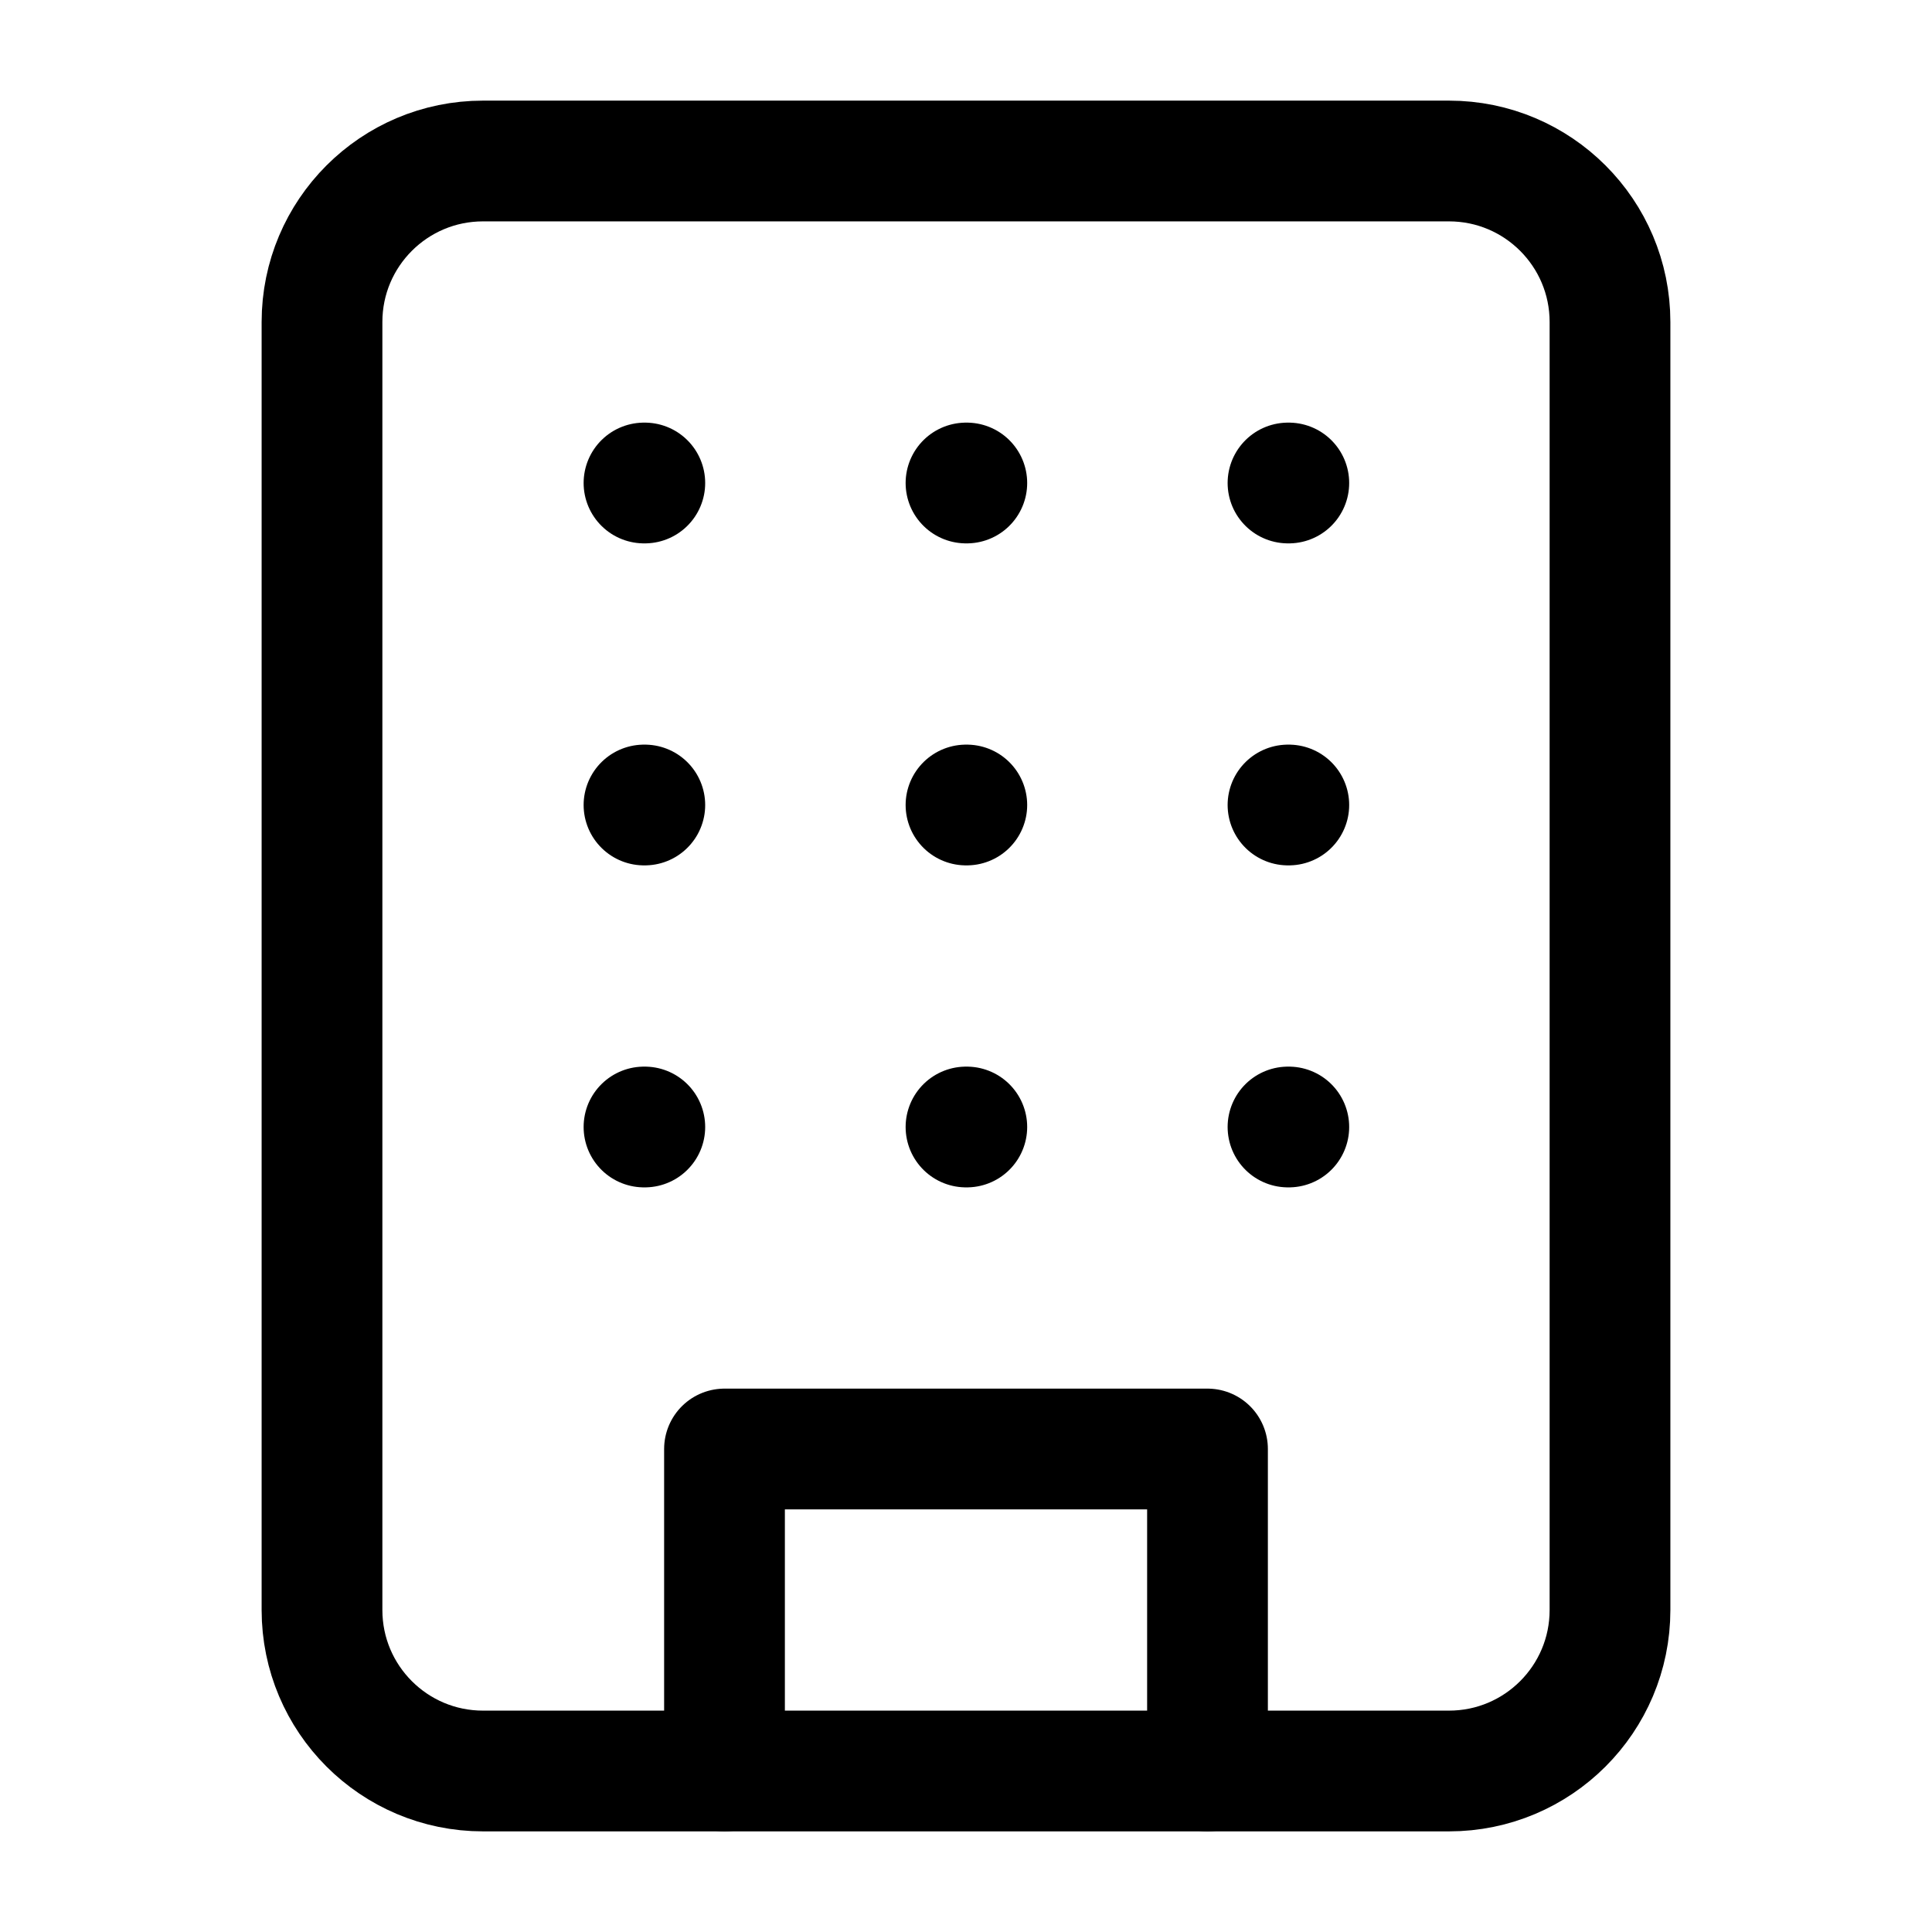
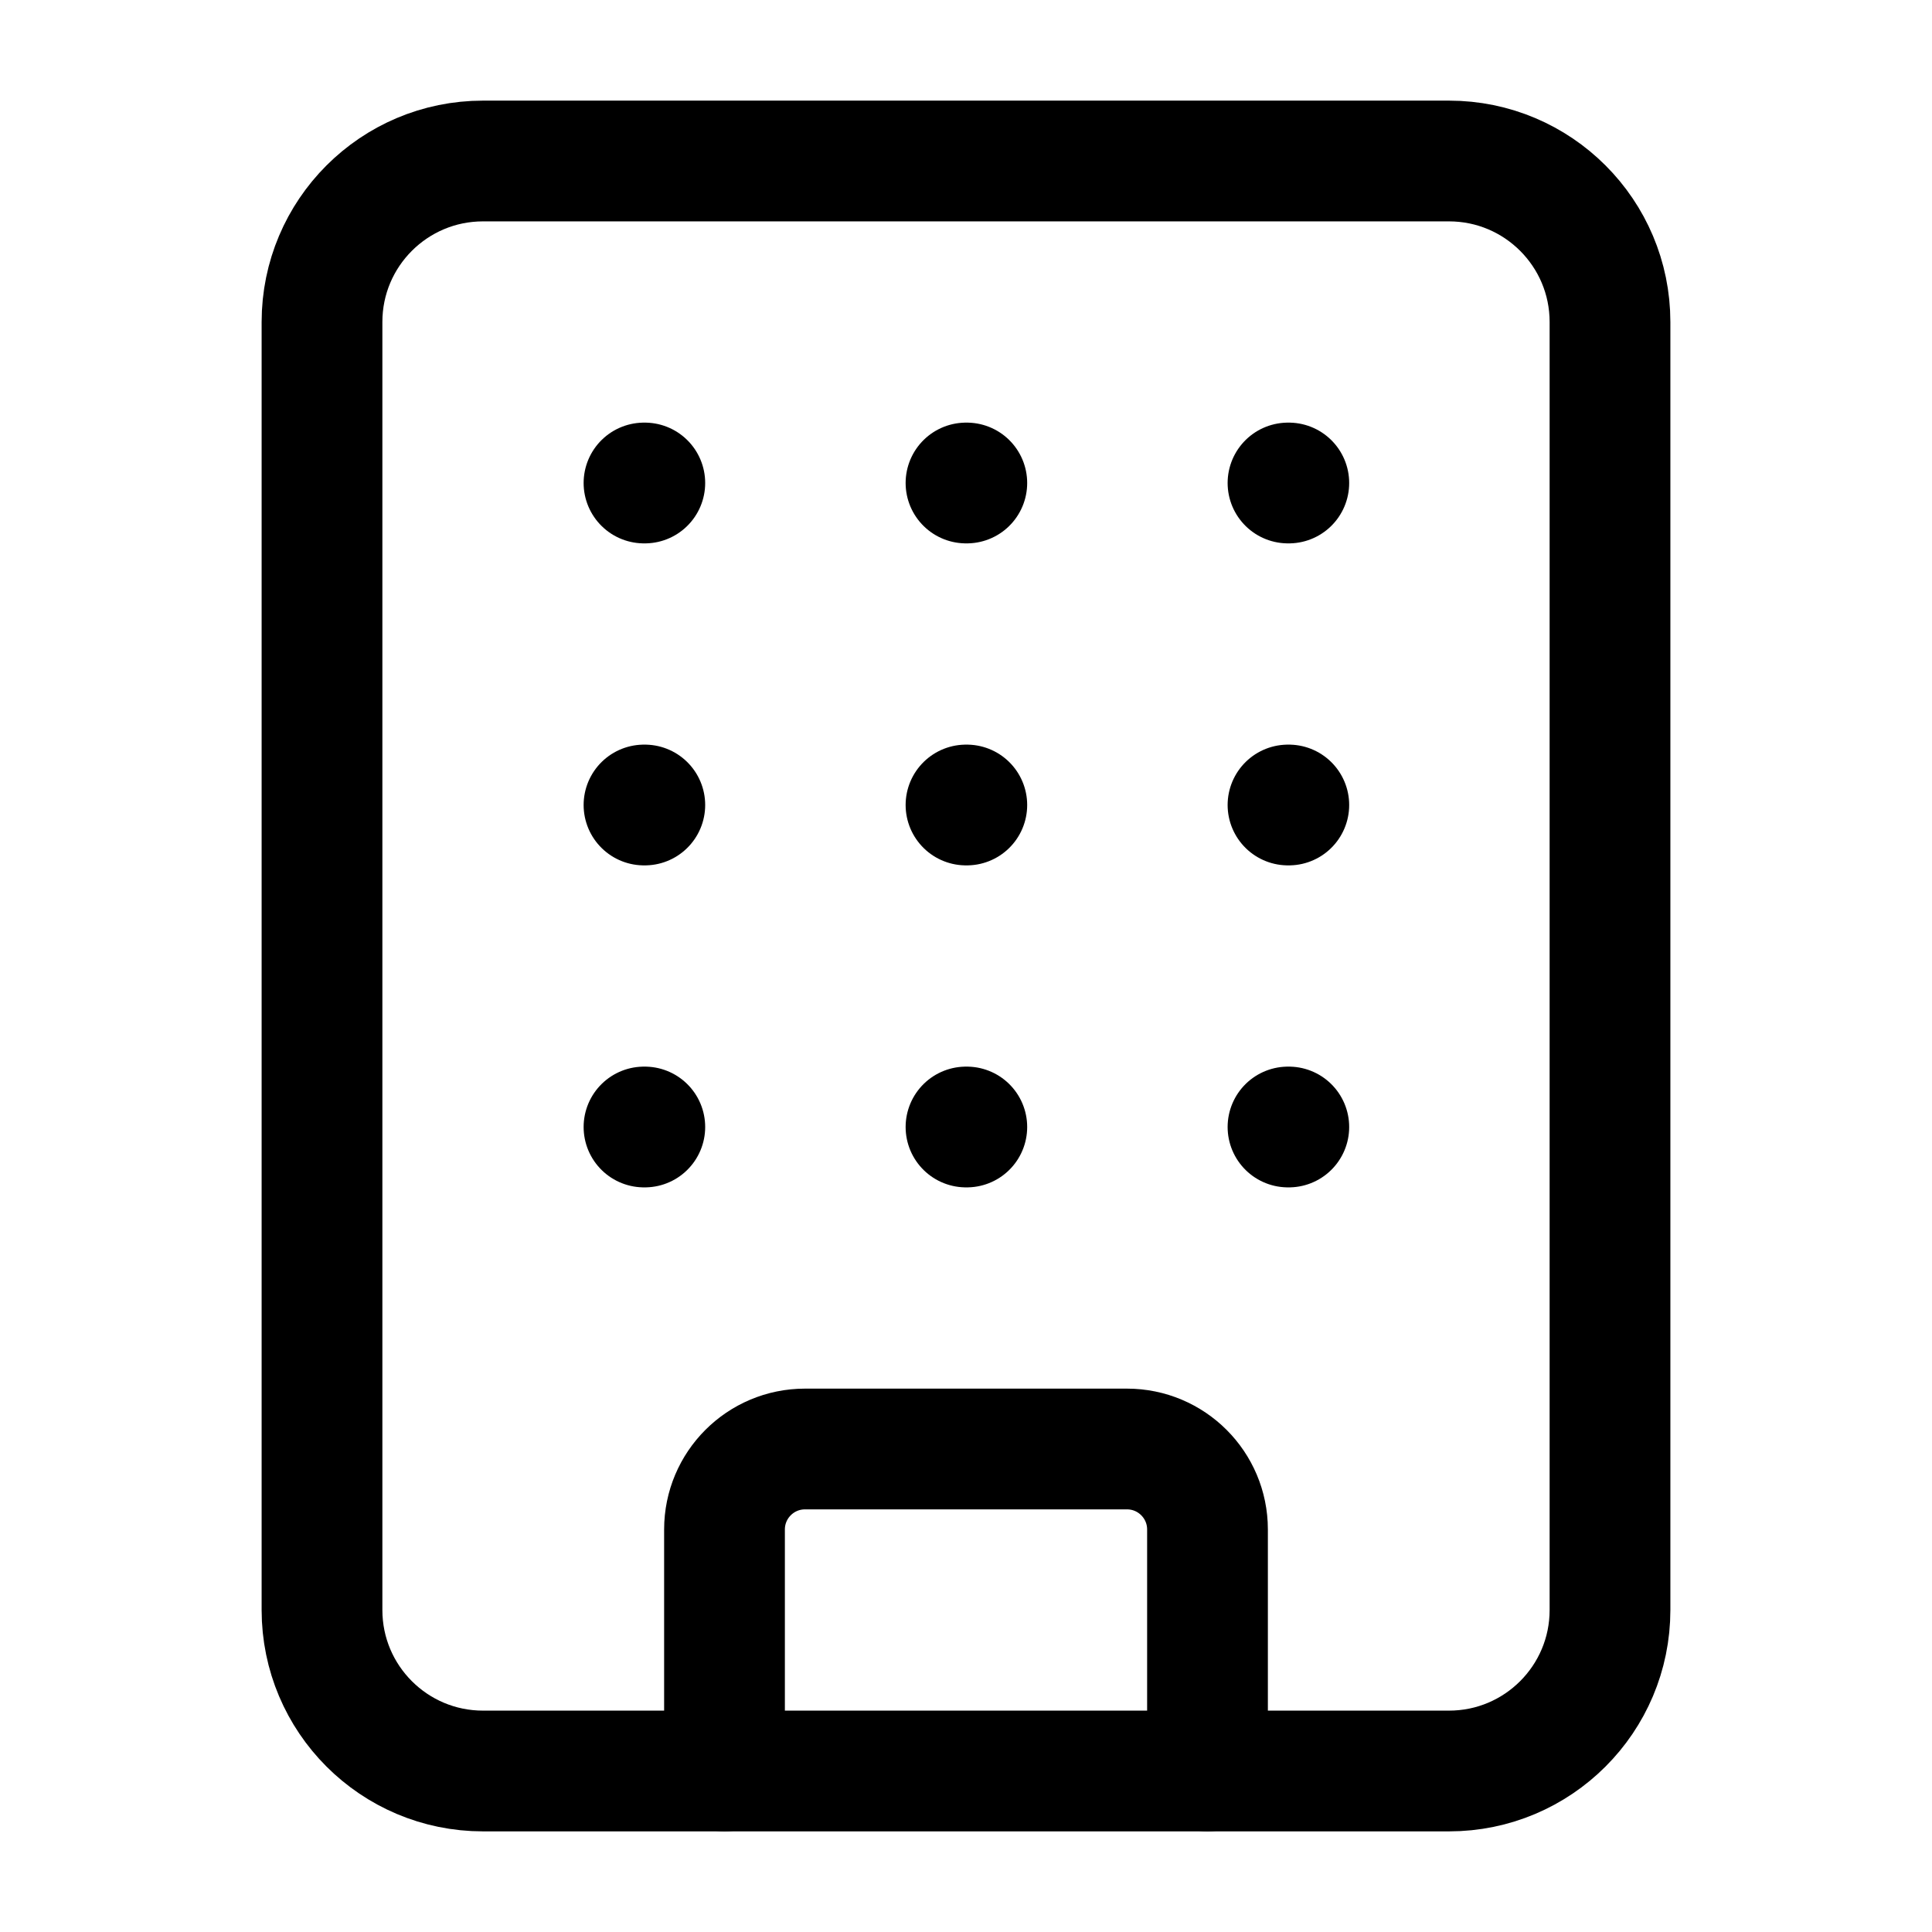
<svg xmlns="http://www.w3.org/2000/svg" width="24" height="24" fill="none" stroke="currentColor" stroke-linecap="round" stroke-linejoin="round" stroke-width="1.5" viewBox="0 0 24 24">
-   <rect width="16" height="20" x="4" y="2" rx="2" ry="2" />
-   <path d="M9 22v-4h6v4M8 6h.01M16 6h.01M12 6h.01M12 10h.01M12 14h.01M16 10h.01M16 14h.01M8 10h.01M8 14h.01" />
+   <path d="M12 10h.01M12 14h.01M12 6h.01M16 10h.01M16 14h.01M16 6h.01M8 10h.01M8 14h.01M8 6h.01M9 22v-3a1 1 0 0 1 1-1h4a1 1 0 0 1 1 1v3" />
+   <rect width="16" height="20" x="4" y="2" rx="2" />
</svg>
